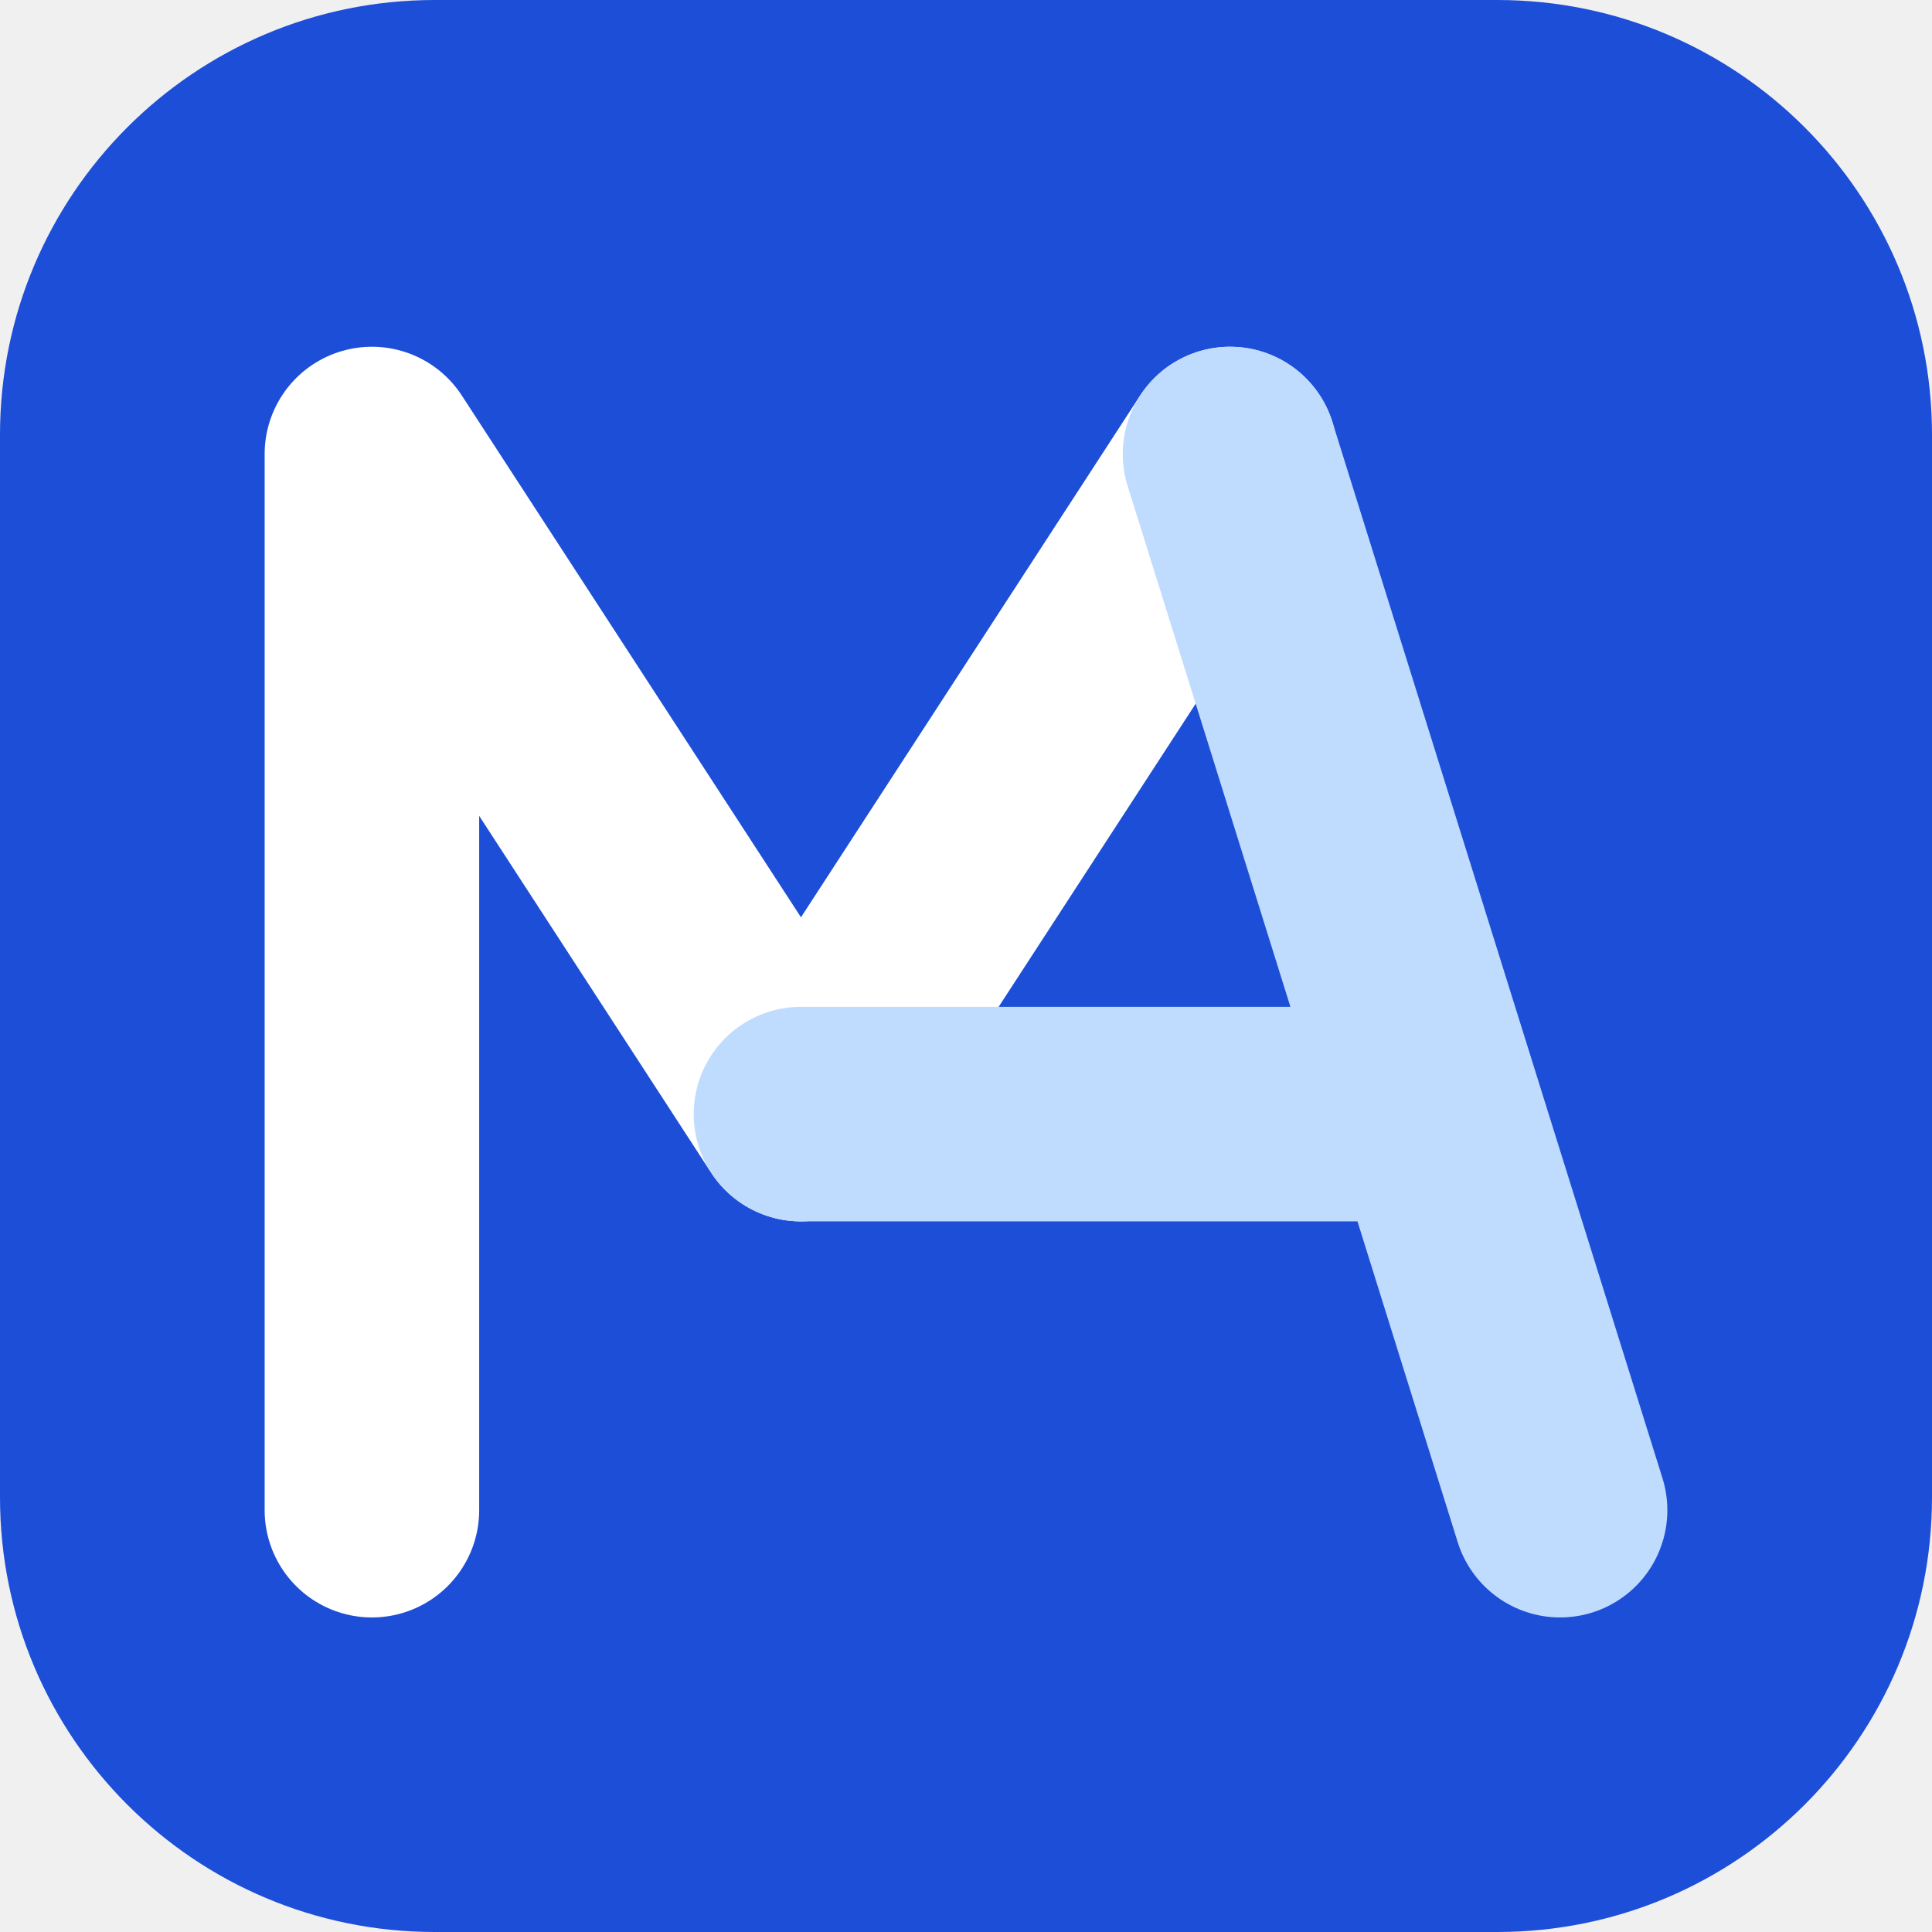
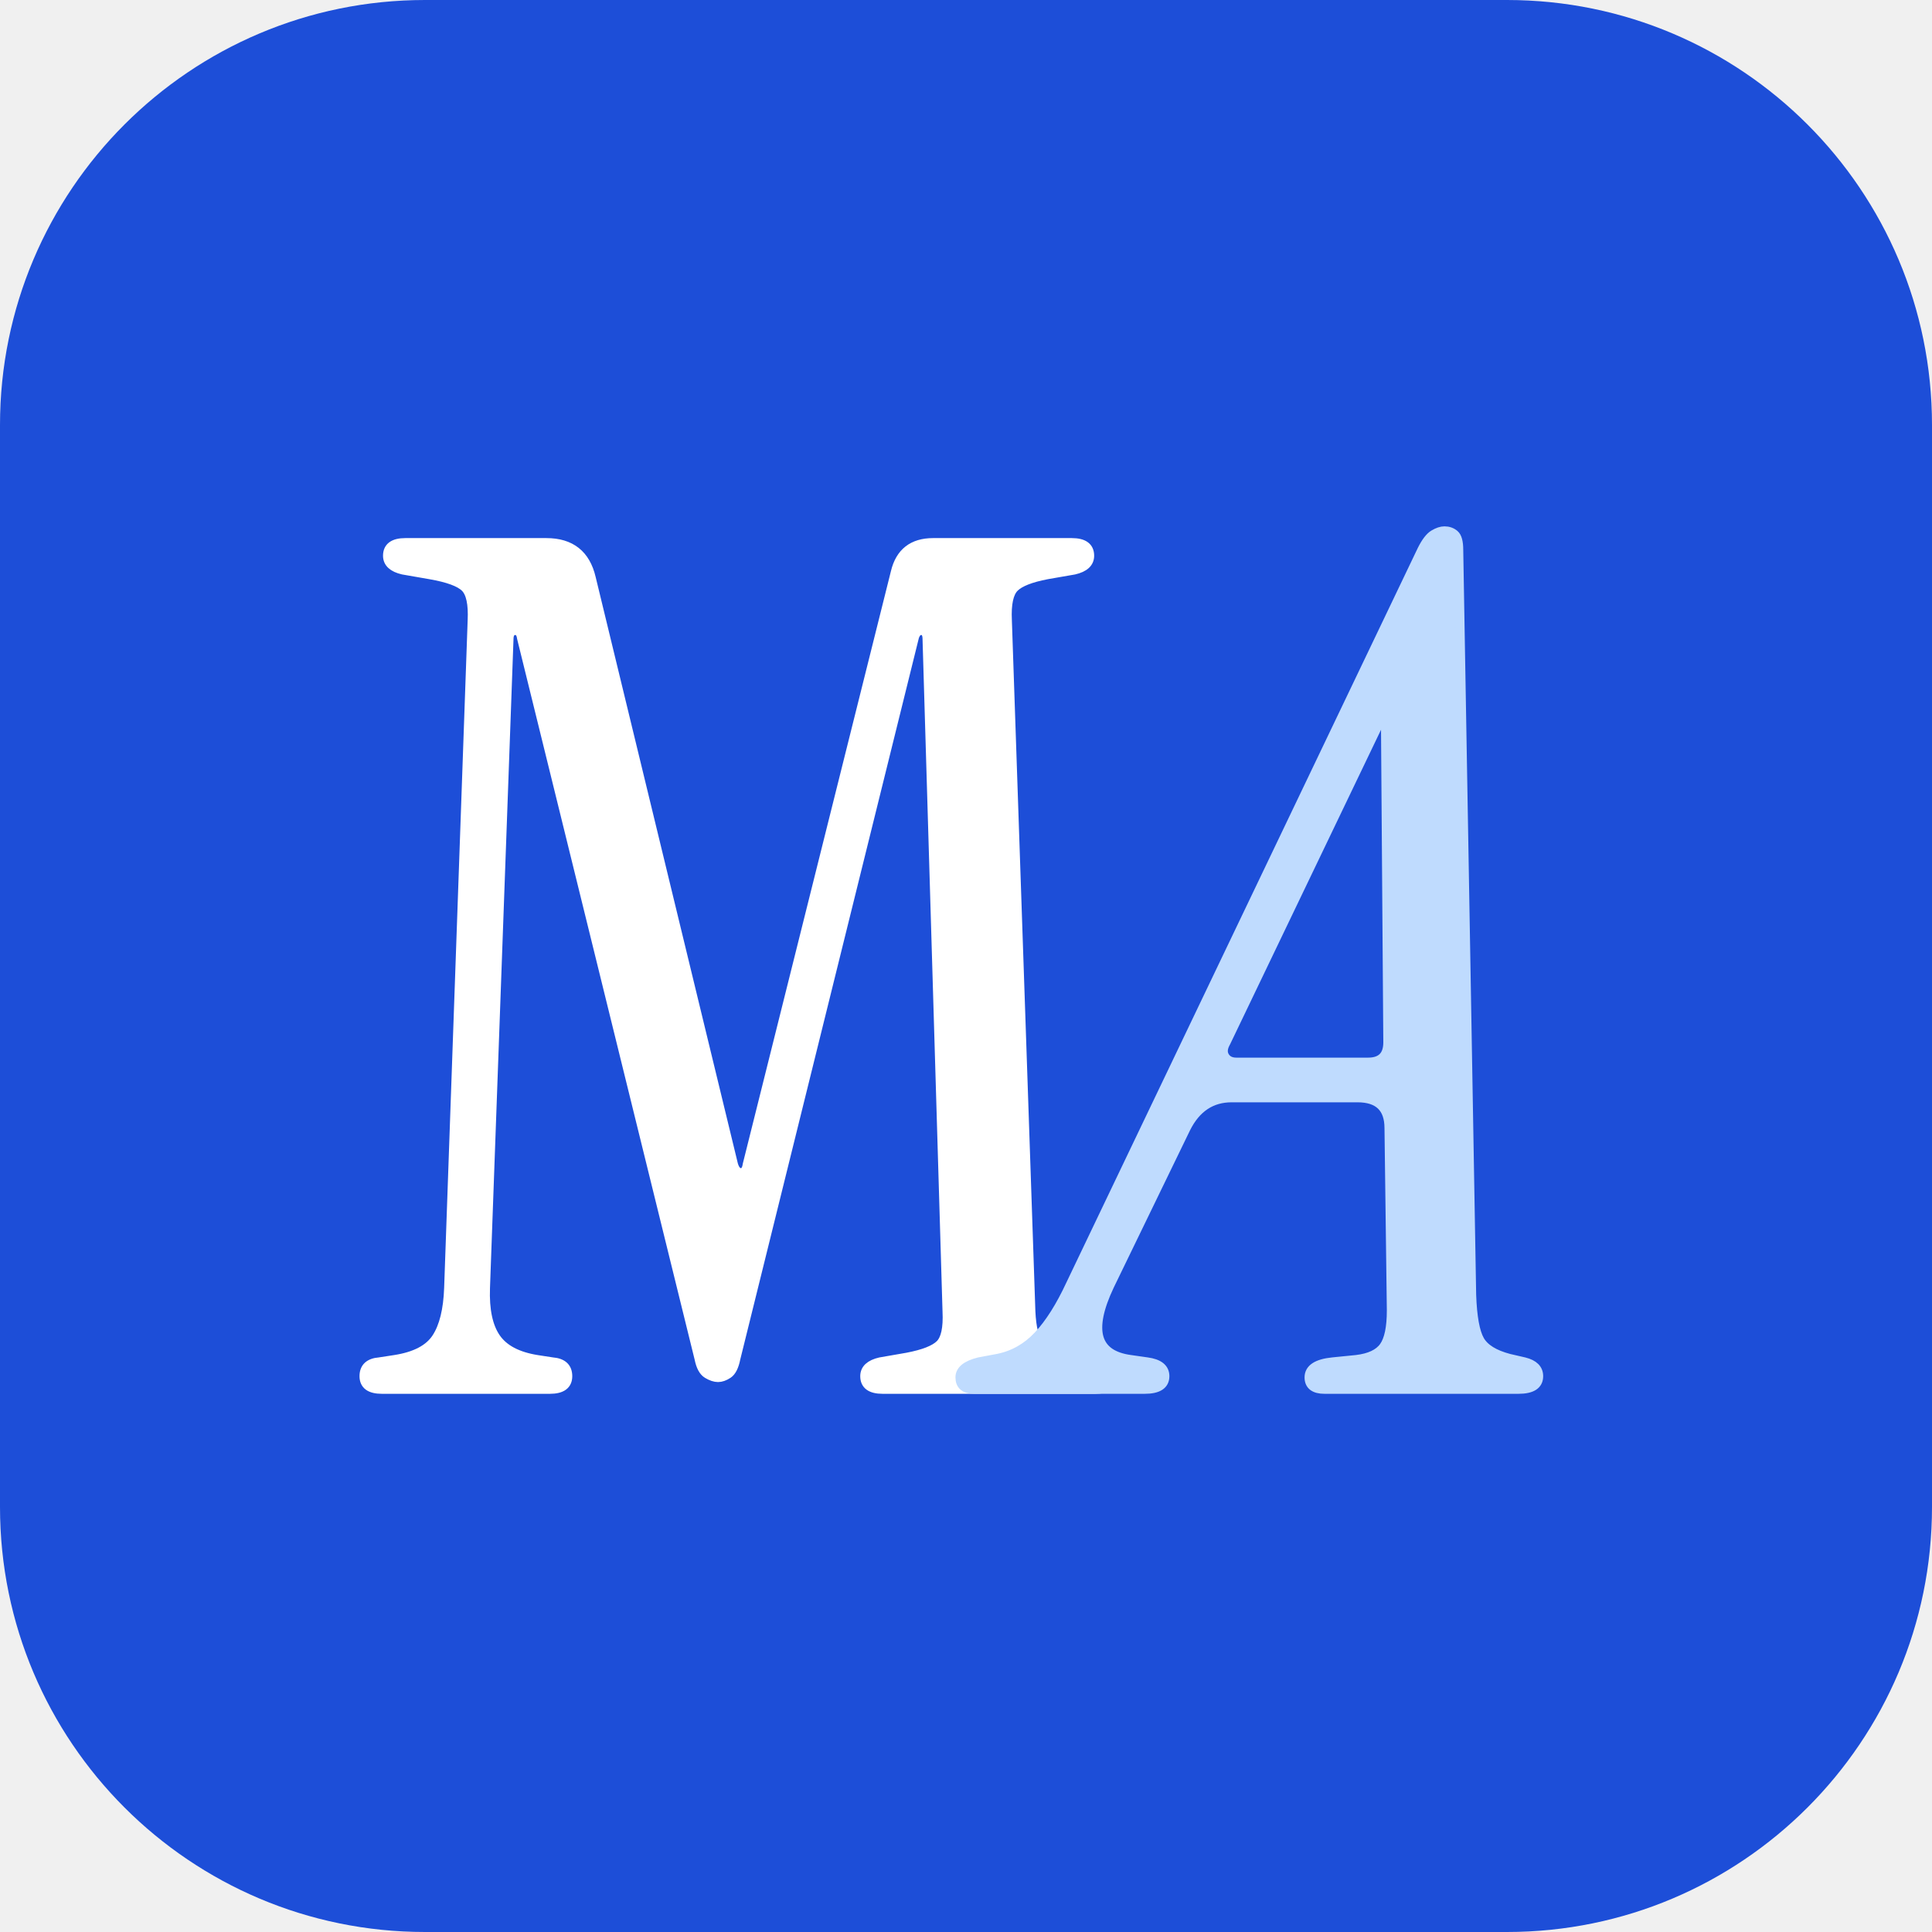
- <svg xmlns="http://www.w3.org/2000/svg" viewBox="0 0 240 240" width="240" height="240" role="img" aria-label="MA monogram — Mohammed Almsitef">
-   <rect width="240" height="240" rx="54" fill="#1D4ED8" />
-   <g transform="translate(120 122) scale(2.05) translate(-62 -62)">
-     <g fill="none" stroke-width="13" stroke-linecap="round" stroke-linejoin="round">
-       <path d="M26 94 V30 L52 70 L78 30" stroke="#FFFFFF" />
-       <path d="M78 30 L98 94 M52 70 H90.5" stroke="#BFDBFE" />
-     </g>
+ <svg xmlns="http://www.w3.org/2000/svg" viewBox="0 0 1000 1000" width="240" height="240" role="img" aria-label="MA monogram — Mohammed Almsitef">
+   <rect width="1000" height="1000" rx="220" fill="#1D4ED8" />
+   <g transform="translate(180.0 719.0) scale(0.6084)">
+     <path d="M315.0 -10.0Q311.0 -10.0 306.0 -13.0Q301.0 -16.0 299.0 -26.0L148.0 -639.0Q147.0 -646.0 142.0 -645.5Q137.0 -645.0 137.0 -638.0L117.0 -86.0Q116.0 -58.0 126.0 -43.5Q136.0 -29.0 161.0 -25.0L174.0 -23.0Q187.0 -22.0 187.0 -11.0Q187.0 0.0 172.0 0.0H29.0Q14.0 0.0 14.0 -11.0Q14.0 -22.0 27.0 -23.0L40.0 -25.0Q66.0 -29.0 75.5 -43.5Q85.0 -58.0 86.0 -86.0L106.0 -654.0Q107.0 -675.0 100.0 -682.0Q93.0 -689.0 70.0 -693.0L47.0 -697.0Q34.0 -700.0 34.0 -709.0Q34.0 -720.0 49.0 -720.0H169.0Q200.0 -720.0 207.0 -690.0L328.0 -191.0Q330.0 -184.0 334.5 -184.0Q339.0 -184.0 340.0 -191.0L466.0 -695.0Q472.0 -720.0 498.0 -720.0H616.0Q631.0 -720.0 631.0 -709.0Q631.0 -700.0 618.0 -697.0L595.0 -693.0Q574.0 -689.0 567.0 -682.0Q560.0 -675.0 561.0 -654.0L581.0 -66.0Q582.0 -45.0 588.0 -38.0Q594.0 -31.0 615.0 -27.0L638.0 -23.0Q651.0 -20.0 651.0 -11.0Q651.0 0.0 636.0 0.0H455.0Q440.0 0.0 440.0 -11.0Q440.0 -20.0 453.0 -23.0L476.0 -27.0Q497.0 -31.0 504.0 -38.0Q511.0 -45.0 510.0 -66.0L493.0 -638.0Q493.0 -645.0 488.5 -645.5Q484.0 -646.0 482.0 -640.0L330.0 -26.0Q328.0 -16.0 323.5 -13.0Q319.0 -10.0 315.0 -10.0Z" fill="#FFFFFF" stroke="#FFFFFF" stroke-width="8" stroke-linejoin="round" />
+     <path d="M533.0 0.0Q521.0 0.0 521.0 -10.0Q521.0 -19.0 537.0 -23.0L553.0 -26.0Q573.0 -30.0 587.5 -45.5Q602.0 -61.0 615.0 -89.0L914.0 -714.0Q919.0 -724.0 924.0 -727.0Q929.0 -730.0 933.0 -730.0Q938.0 -730.0 941.5 -727.0Q945.0 -724.0 945.0 -714.0L956.0 -80.0Q957.0 -52.0 963.0 -41.5Q969.0 -31.0 988.0 -26.0L1001.0 -23.0Q1013.0 -20.0 1013.0 -11.0Q1013.0 0.0 996.0 0.0H831.0Q818.0 0.0 818.0 -10.0Q818.0 -21.0 838.0 -23.0L858.0 -25.0Q875.0 -27.0 881.5 -36.0Q888.0 -45.0 888.0 -67.0L886.0 -222.0Q886.0 -248.0 859.0 -248.0H752.0Q726.0 -248.0 713.0 -222.0L648.0 -88.0Q621.0 -31.0 666.0 -25.0L680.0 -23.0Q695.0 -21.0 695.0 -11.0Q695.0 0.0 678.0 0.0ZM756.0 -278.0H868.0Q885.0 -278.0 885.0 -295.0L883.0 -568.0H878.0L747.0 -295.0Q743.0 -288.0 746.0 -283.0Q749.0 -278.0 756.0 -278.0Z" fill="#BFDBFE" stroke="#BFDBFE" stroke-width="8" stroke-linejoin="round" />
  </g>
</svg>
